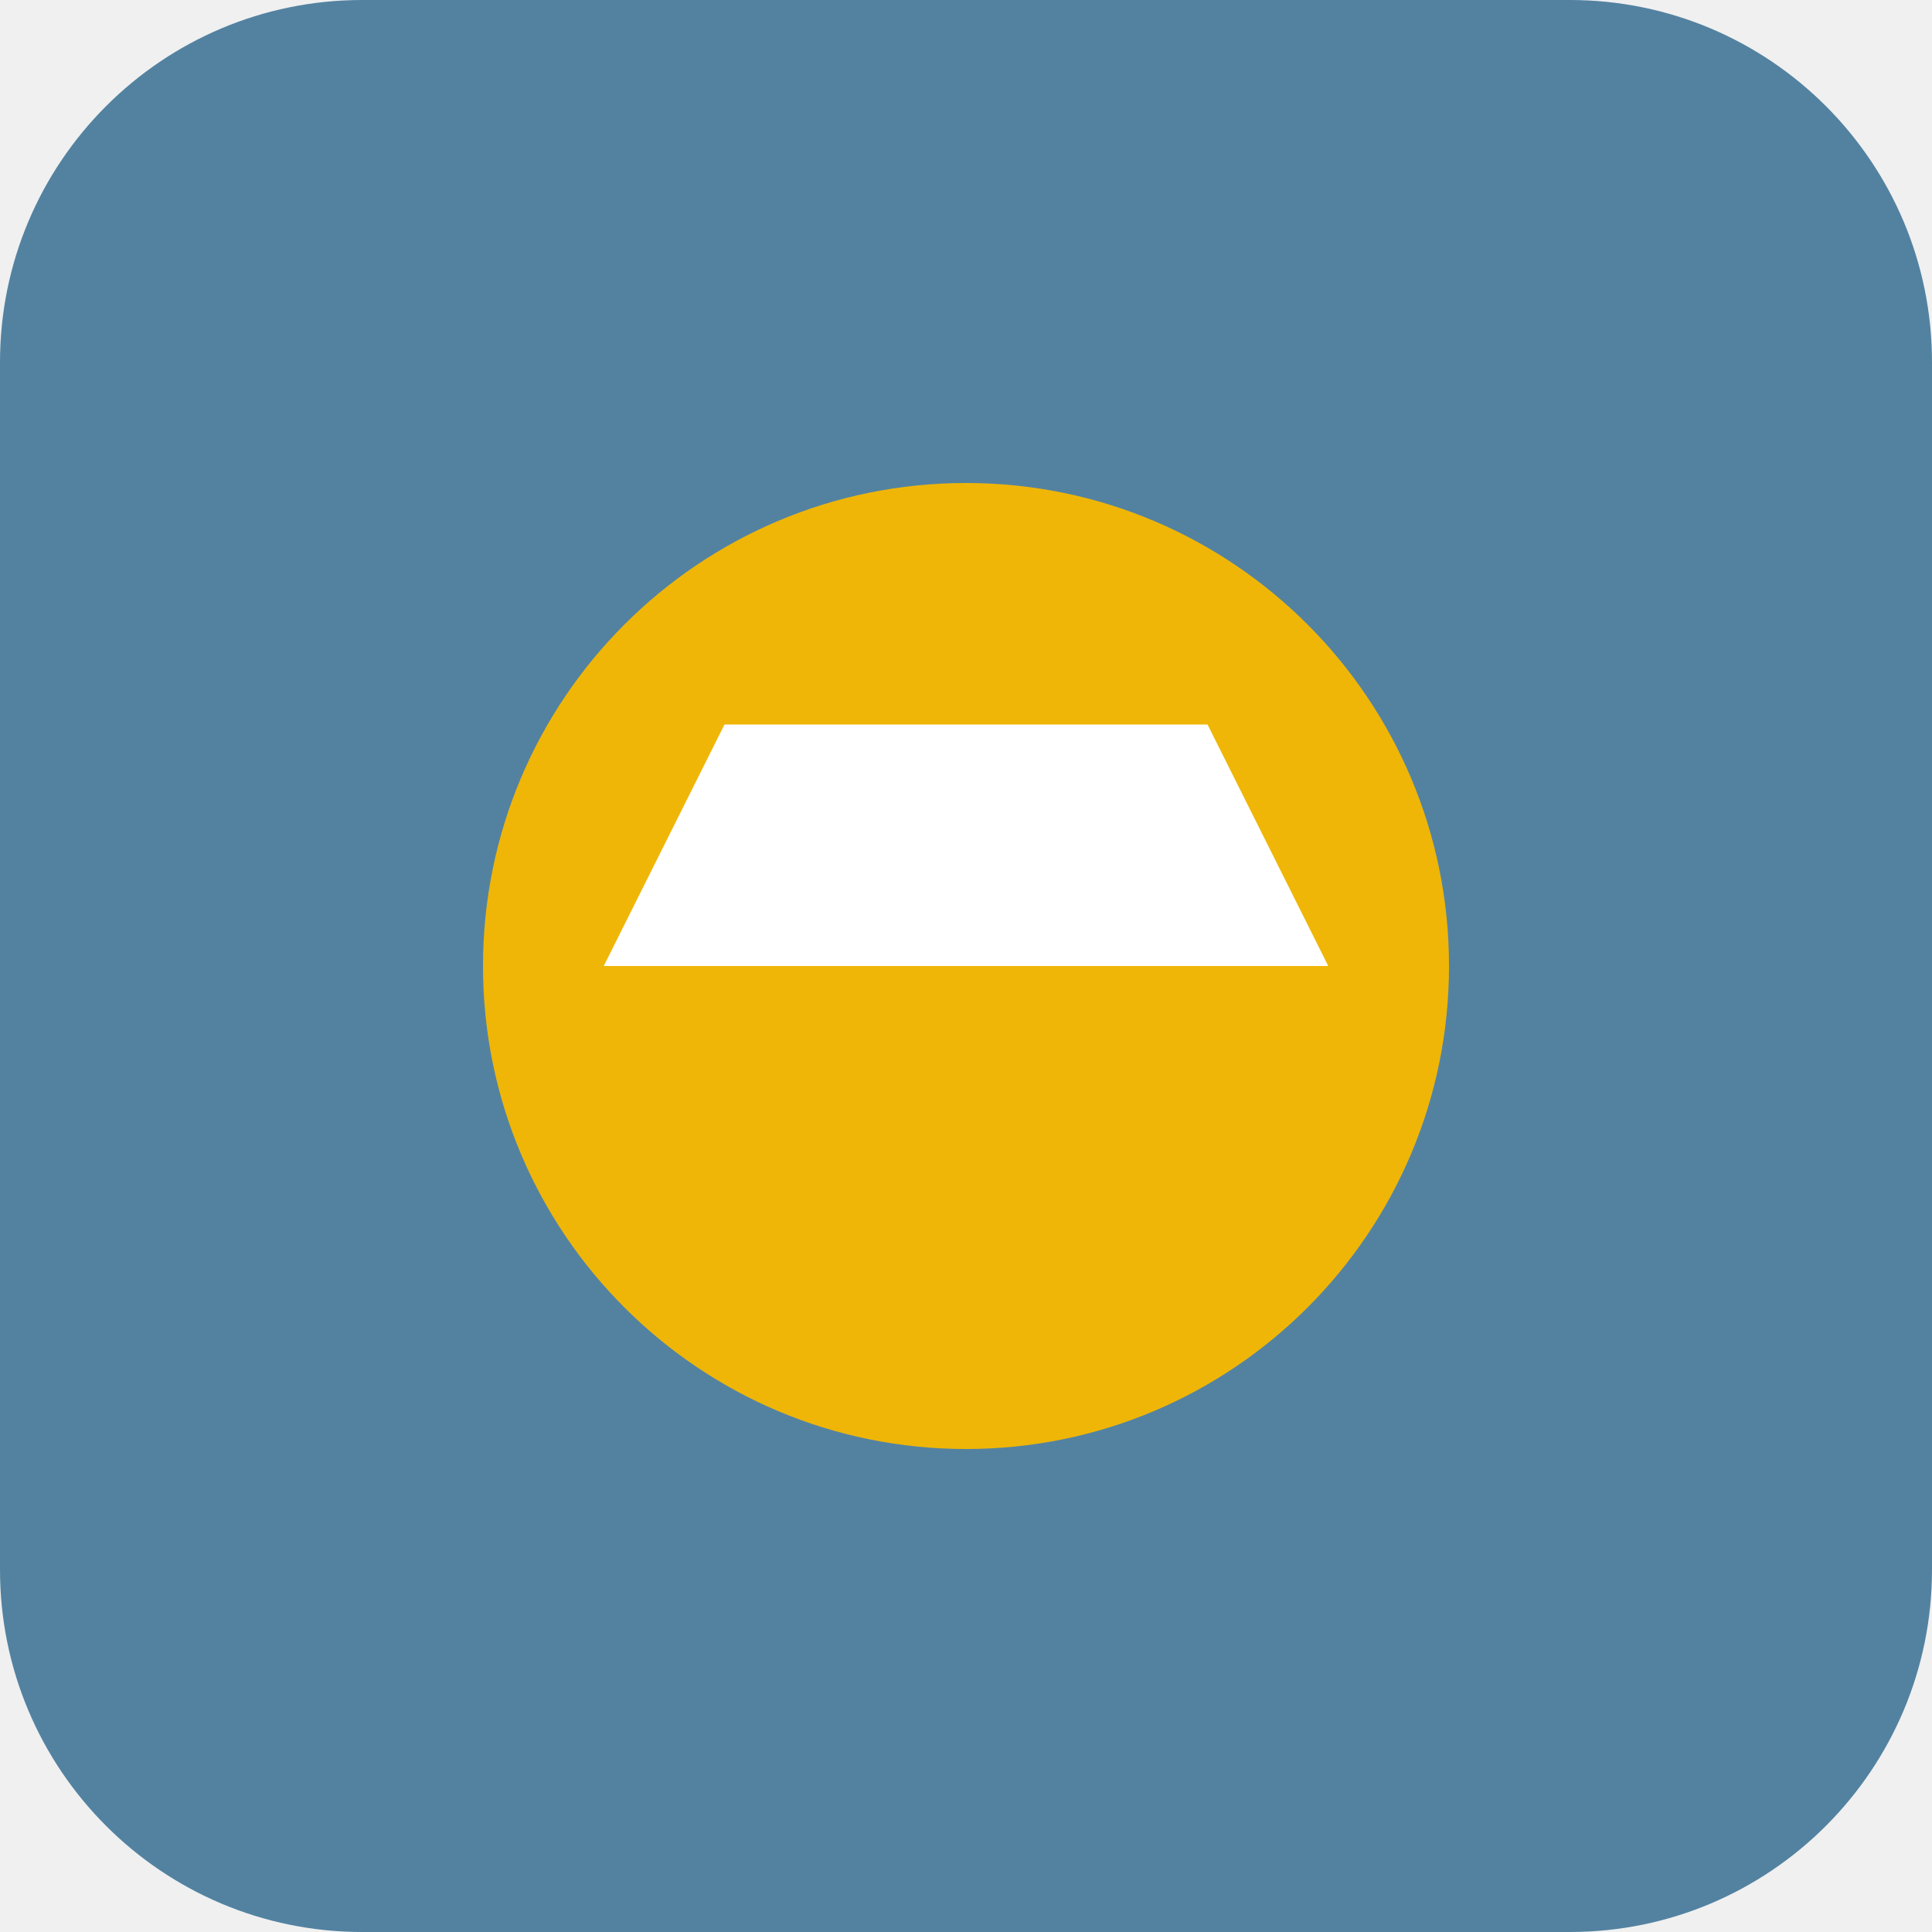
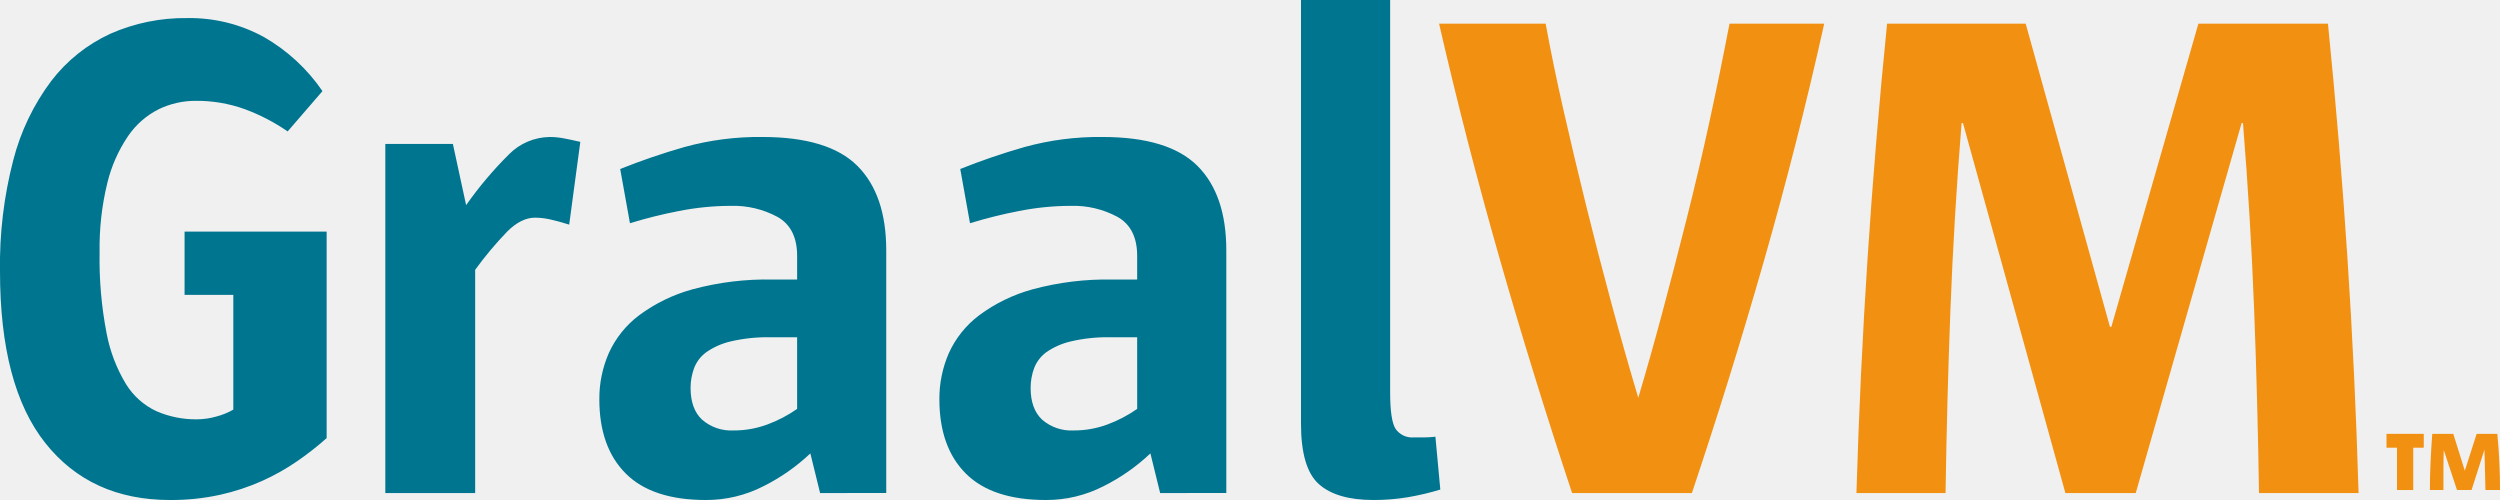
- <svg xmlns="http://www.w3.org/2000/svg" viewBox="0 0 128 128">
-   <rect fill="#5382a1" width="128" height="128" rx="24" />
-   <circle cx="64" cy="64" r="32" fill="#efb608" />
-   <path fill="#fff" d="M40 64h48l-8-16H48z" />
+ <svg xmlns="http://www.w3.org/2000/svg" width="320" height="64" viewBox="0 0 520 104">
+   <defs>
+     <style>.a{fill:#00758f;}.a,.b{fill-rule:evenodd;}.b{fill:#f29111;}</style>
+   </defs>
+   <path class="a" d="M67.943,91.127A63.4,63.4,0,0,1,61.858,95.9a46.408,46.408,0,0,1-7.315,4.123,45.6,45.6,0,0,1-8.765,2.893A47.124,47.124,0,0,1,35.348,104Q18.833,104,9.416,92.139T0,56.411A86.6,86.6,0,0,1,2.752,33.341a46.834,46.834,0,0,1,7.9-16.49A32.6,32.6,0,0,1,22.961,7.015,38.3,38.3,0,0,1,38.969,3.761,32.093,32.093,0,0,1,54.833,7.666,37.1,37.1,0,0,1,67.074,18.949L59.83,27.338a40.141,40.141,0,0,0-8.909-4.629,29.3,29.3,0,0,0-10.213-1.736,17.543,17.543,0,0,0-7.678,1.736,16.89,16.89,0,0,0-6.374,5.569,29.945,29.945,0,0,0-4.346,9.836,56.683,56.683,0,0,0-1.594,14.392,80.841,80.841,0,0,0,1.449,16.779,31.776,31.776,0,0,0,4.056,10.631A14.772,14.772,0,0,0,32.6,85.557,20.578,20.578,0,0,0,41,87.221a15.015,15.015,0,0,0,3.984-.579A14.314,14.314,0,0,0,48.531,85.2V61.33H38.39V48.167H67.943ZM118.392,46.72q-2.318-.723-3.984-1.085a14.723,14.723,0,0,0-3.114-.362q-2.9,0-5.795,2.893a73.258,73.258,0,0,0-6.664,7.955v46.431H80.147V29.942H94.2L96.952,42.67a78.226,78.226,0,0,1,8.909-10.559,12.105,12.105,0,0,1,8.475-3.616,15.875,15.875,0,0,1,2.97.289q1.521.289,3.4.723ZM165.8,70.153h-5.5a33.183,33.183,0,0,0-8.33.867,14.634,14.634,0,0,0-5.07,2.242,7.347,7.347,0,0,0-2.535,3.327,11.75,11.75,0,0,0-.724,4.122q0,4.34,2.39,6.581a9.253,9.253,0,0,0,6.591,2.242,19.926,19.926,0,0,0,6.954-1.23,27.378,27.378,0,0,0,6.229-3.254Zm4.781,32.4-2.028-8.245a40.43,40.43,0,0,1-9.706,6.8A26.016,26.016,0,0,1,146.821,104q-11.155,0-16.659-5.5t-5.5-15.477a23.618,23.618,0,0,1,1.956-9.547,20.312,20.312,0,0,1,6.3-7.883,33.412,33.412,0,0,1,11.155-5.424,59.128,59.128,0,0,1,16.66-2.025h5.07V53.23q0-5.786-4.056-8.1a19.277,19.277,0,0,0-9.706-2.314A56.1,56.1,0,0,0,141.171,43.9a97.249,97.249,0,0,0-10.141,2.531L129,35.149a138.271,138.271,0,0,1,13.328-4.556,58.29,58.29,0,0,1,16.225-2.1q13.763,0,19.774,6t6.012,17.574v50.481Zm65.95-32.4h-5.5a33.181,33.181,0,0,0-8.33.867,14.636,14.636,0,0,0-5.071,2.242,7.35,7.35,0,0,0-2.535,3.327,11.761,11.761,0,0,0-.724,4.122q0,4.34,2.39,6.581a9.254,9.254,0,0,0,6.592,2.242,19.927,19.927,0,0,0,6.954-1.23,27.389,27.389,0,0,0,6.229-3.254Zm4.781,32.4-2.029-8.245a40.429,40.429,0,0,1-9.706,6.8A26.015,26.015,0,0,1,217.552,104q-11.155,0-16.66-5.5t-5.5-15.477a23.619,23.619,0,0,1,1.956-9.547,20.313,20.313,0,0,1,6.3-7.883A33.41,33.41,0,0,1,214.8,60.172a59.13,59.13,0,0,1,16.66-2.025h5.07V53.23q0-5.786-4.056-8.1a19.274,19.274,0,0,0-9.706-2.314A56.1,56.1,0,0,0,211.9,43.9a97.243,97.243,0,0,0-10.14,2.531l-2.028-11.282a138.275,138.275,0,0,1,13.328-4.556,58.287,58.287,0,0,1,16.225-2.1q13.763,0,19.775,6t6.012,17.574v50.481Zm58.272-.723a54.609,54.609,0,0,1-6.736,1.591,42.766,42.766,0,0,1-7.171.579Q278,104,274.3,100.673t-3.694-12.584V0h18.543V81.58q0,5.931,1.159,7.666a4.2,4.2,0,0,0,3.766,1.736h2.029a22.385,22.385,0,0,0,2.462-.145Z" transform="translate(0)" />
+   <path class="b" d="M143.431,1.04q-5.5,24.735-12.531,49.324T115.906,98.676H90.989Q82.876,74.231,75.923,49.931T63.319,1.04H85.484q1.593,8.679,3.767,18.225t4.636,19.527q2.463,9.98,5.215,20.178t5.65,19.889q2.463-8.245,5-17.719t5.07-19.527q2.535-10.053,4.781-20.395T123.729,1.04Z" transform="translate(236.008 3.878)" />
+   <path class="b" d="M165.417,98.676q-.29-19.238-1.014-38.186t-2.318-38.765H161.8l-22.02,76.951H125.144l-21.3-76.951h-.29q-1.593,19.816-2.318,38.765t-1.014,38.186H81.683q.725-24.59,2.318-48.89T88.057,1.04h28.829l17.529,63.065h.29L152.813,1.04h26.946q2.461,24.445,4.056,48.746t2.316,48.89Z" transform="translate(304.455 3.878)" />
+   <path class="b" d="M110.57,21.974v8.8h-3.38v-8.8h-2.184V19.089h7.753v2.885Z" transform="translate(391.386 71.15)" />
+   <path class="b" d="M118.472,30.77q-.071-2.322-.1-4.327t-.109-4.046l-2.676,8.373h-3.03l-2.751-8.3q-.071,2.04-.071,4.046V30.77h-2.817q0-2.955.142-5.876t.35-5.805h4.373l2.4,7.67,2.463-7.67h4.3q.277,2.955.421,5.841t.142,5.84Z" transform="translate(398.498 71.15)" />
</svg>
